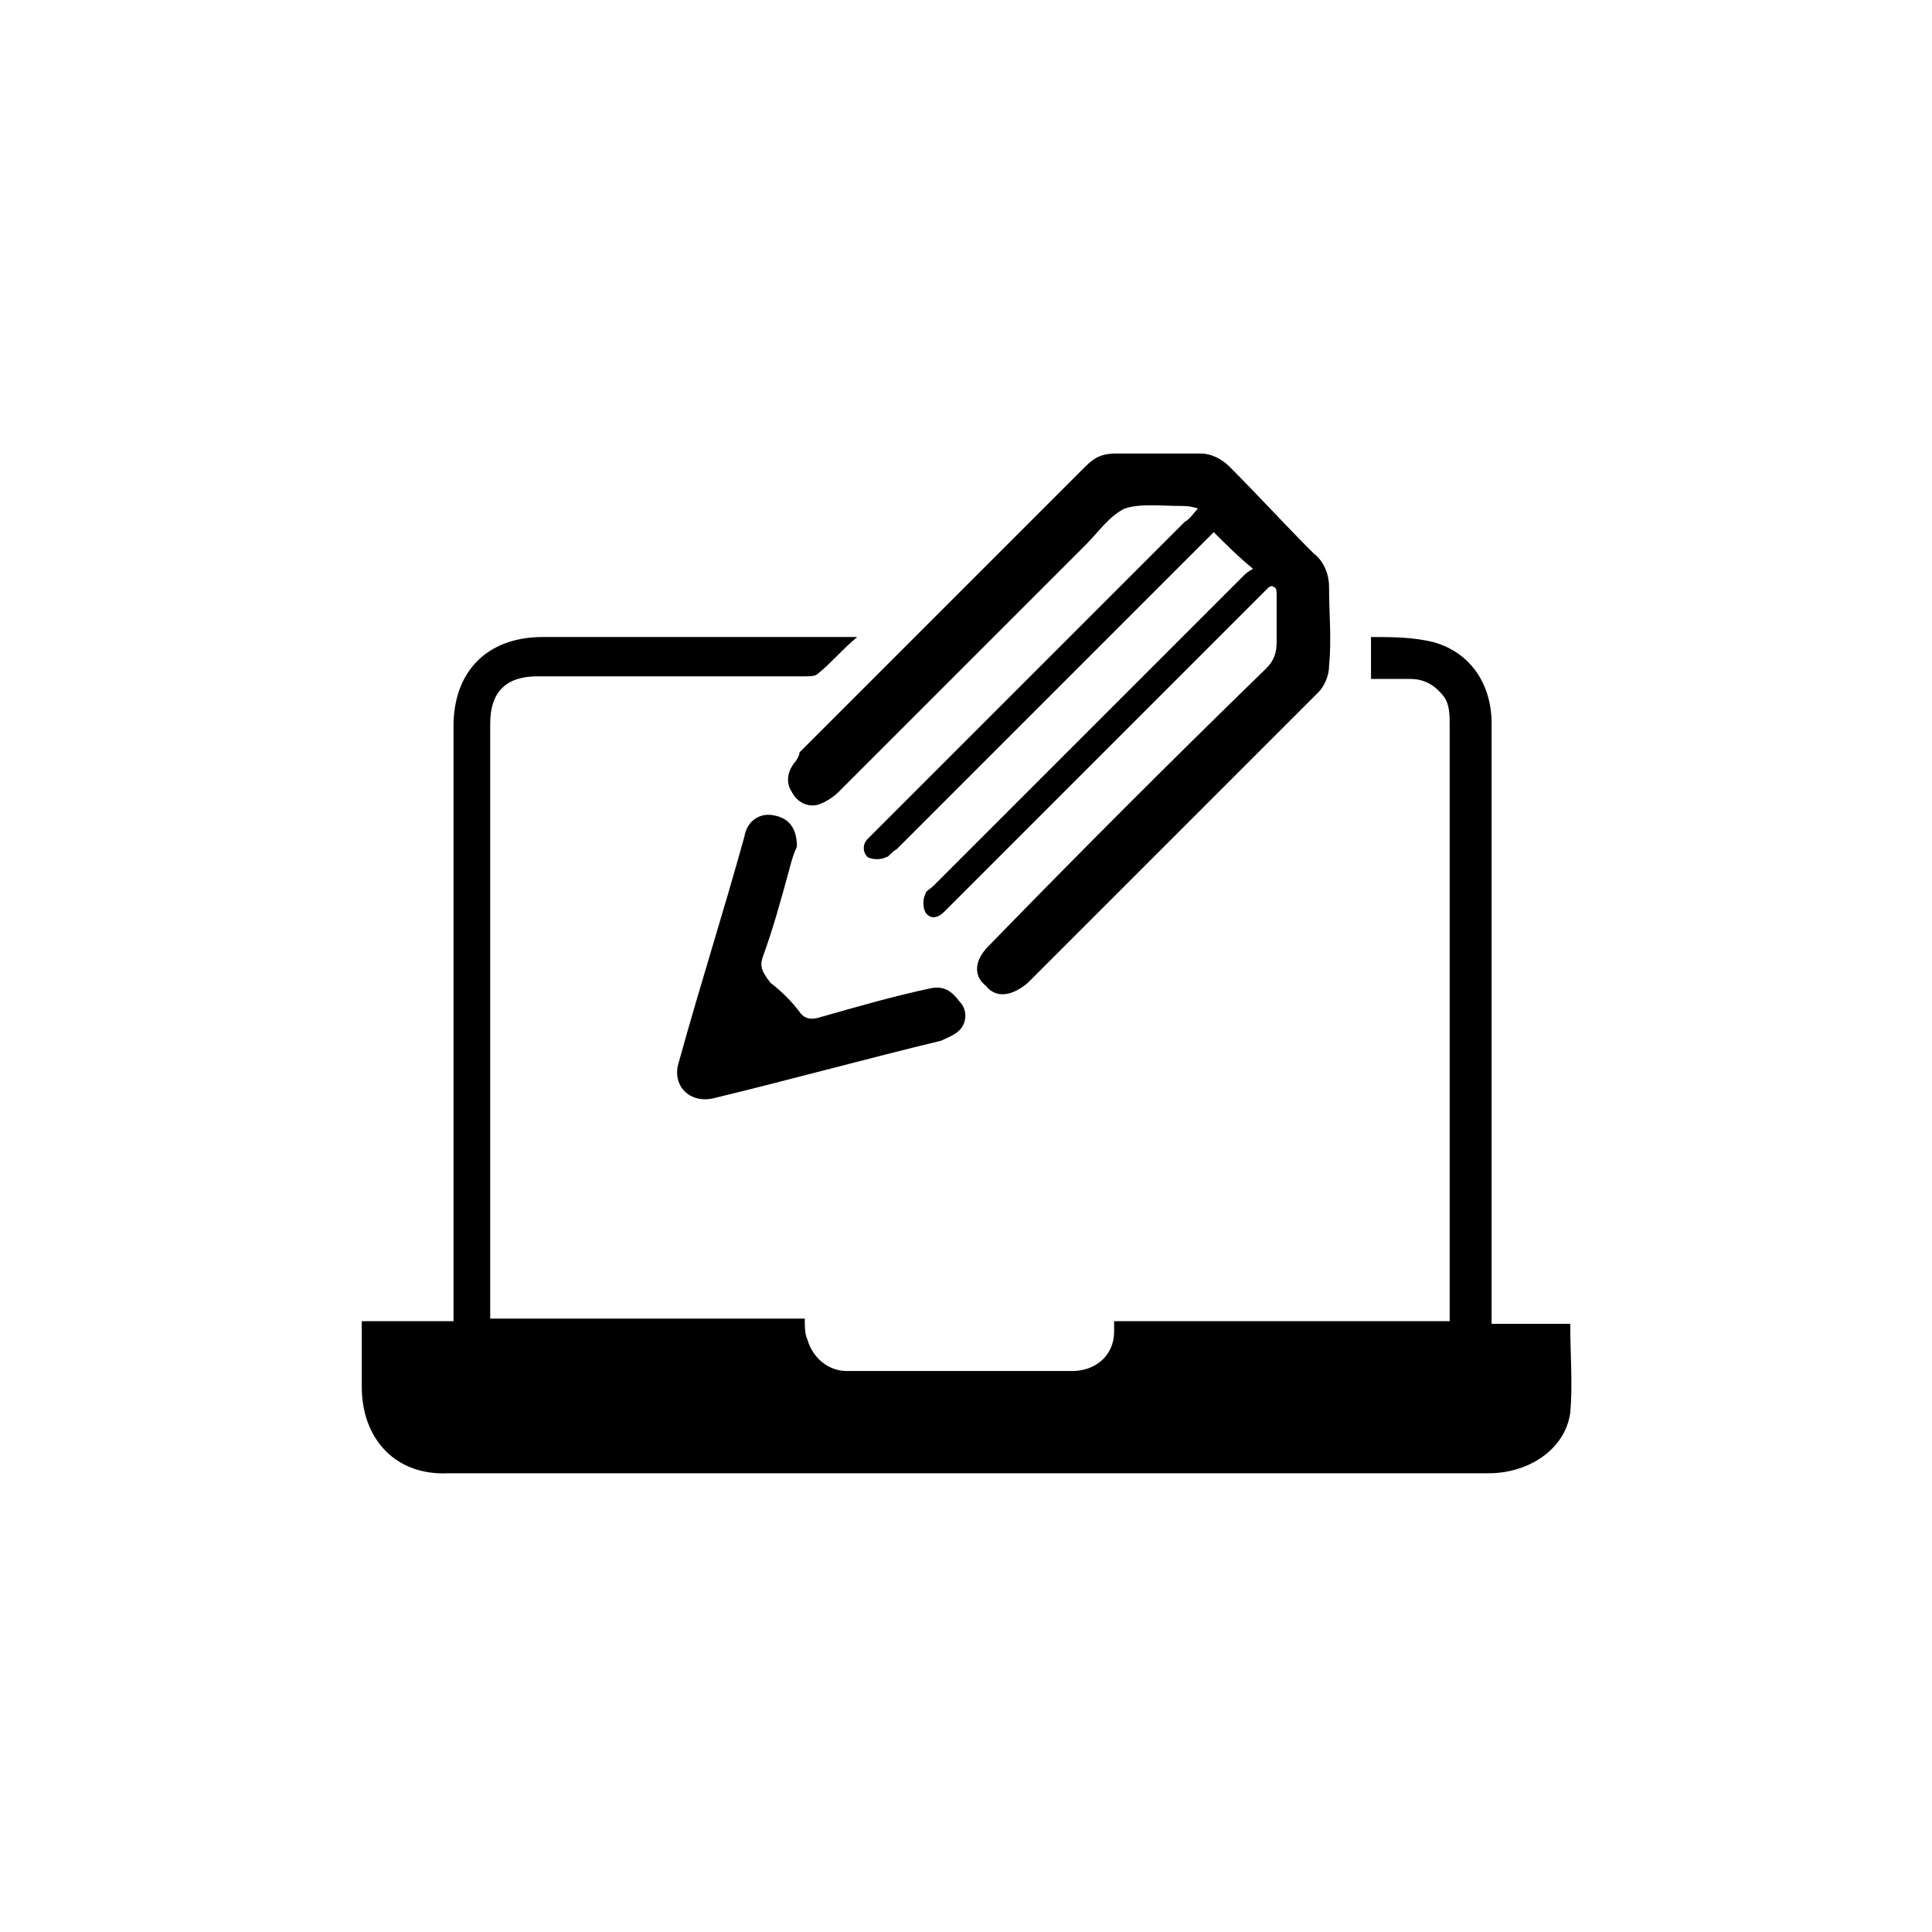
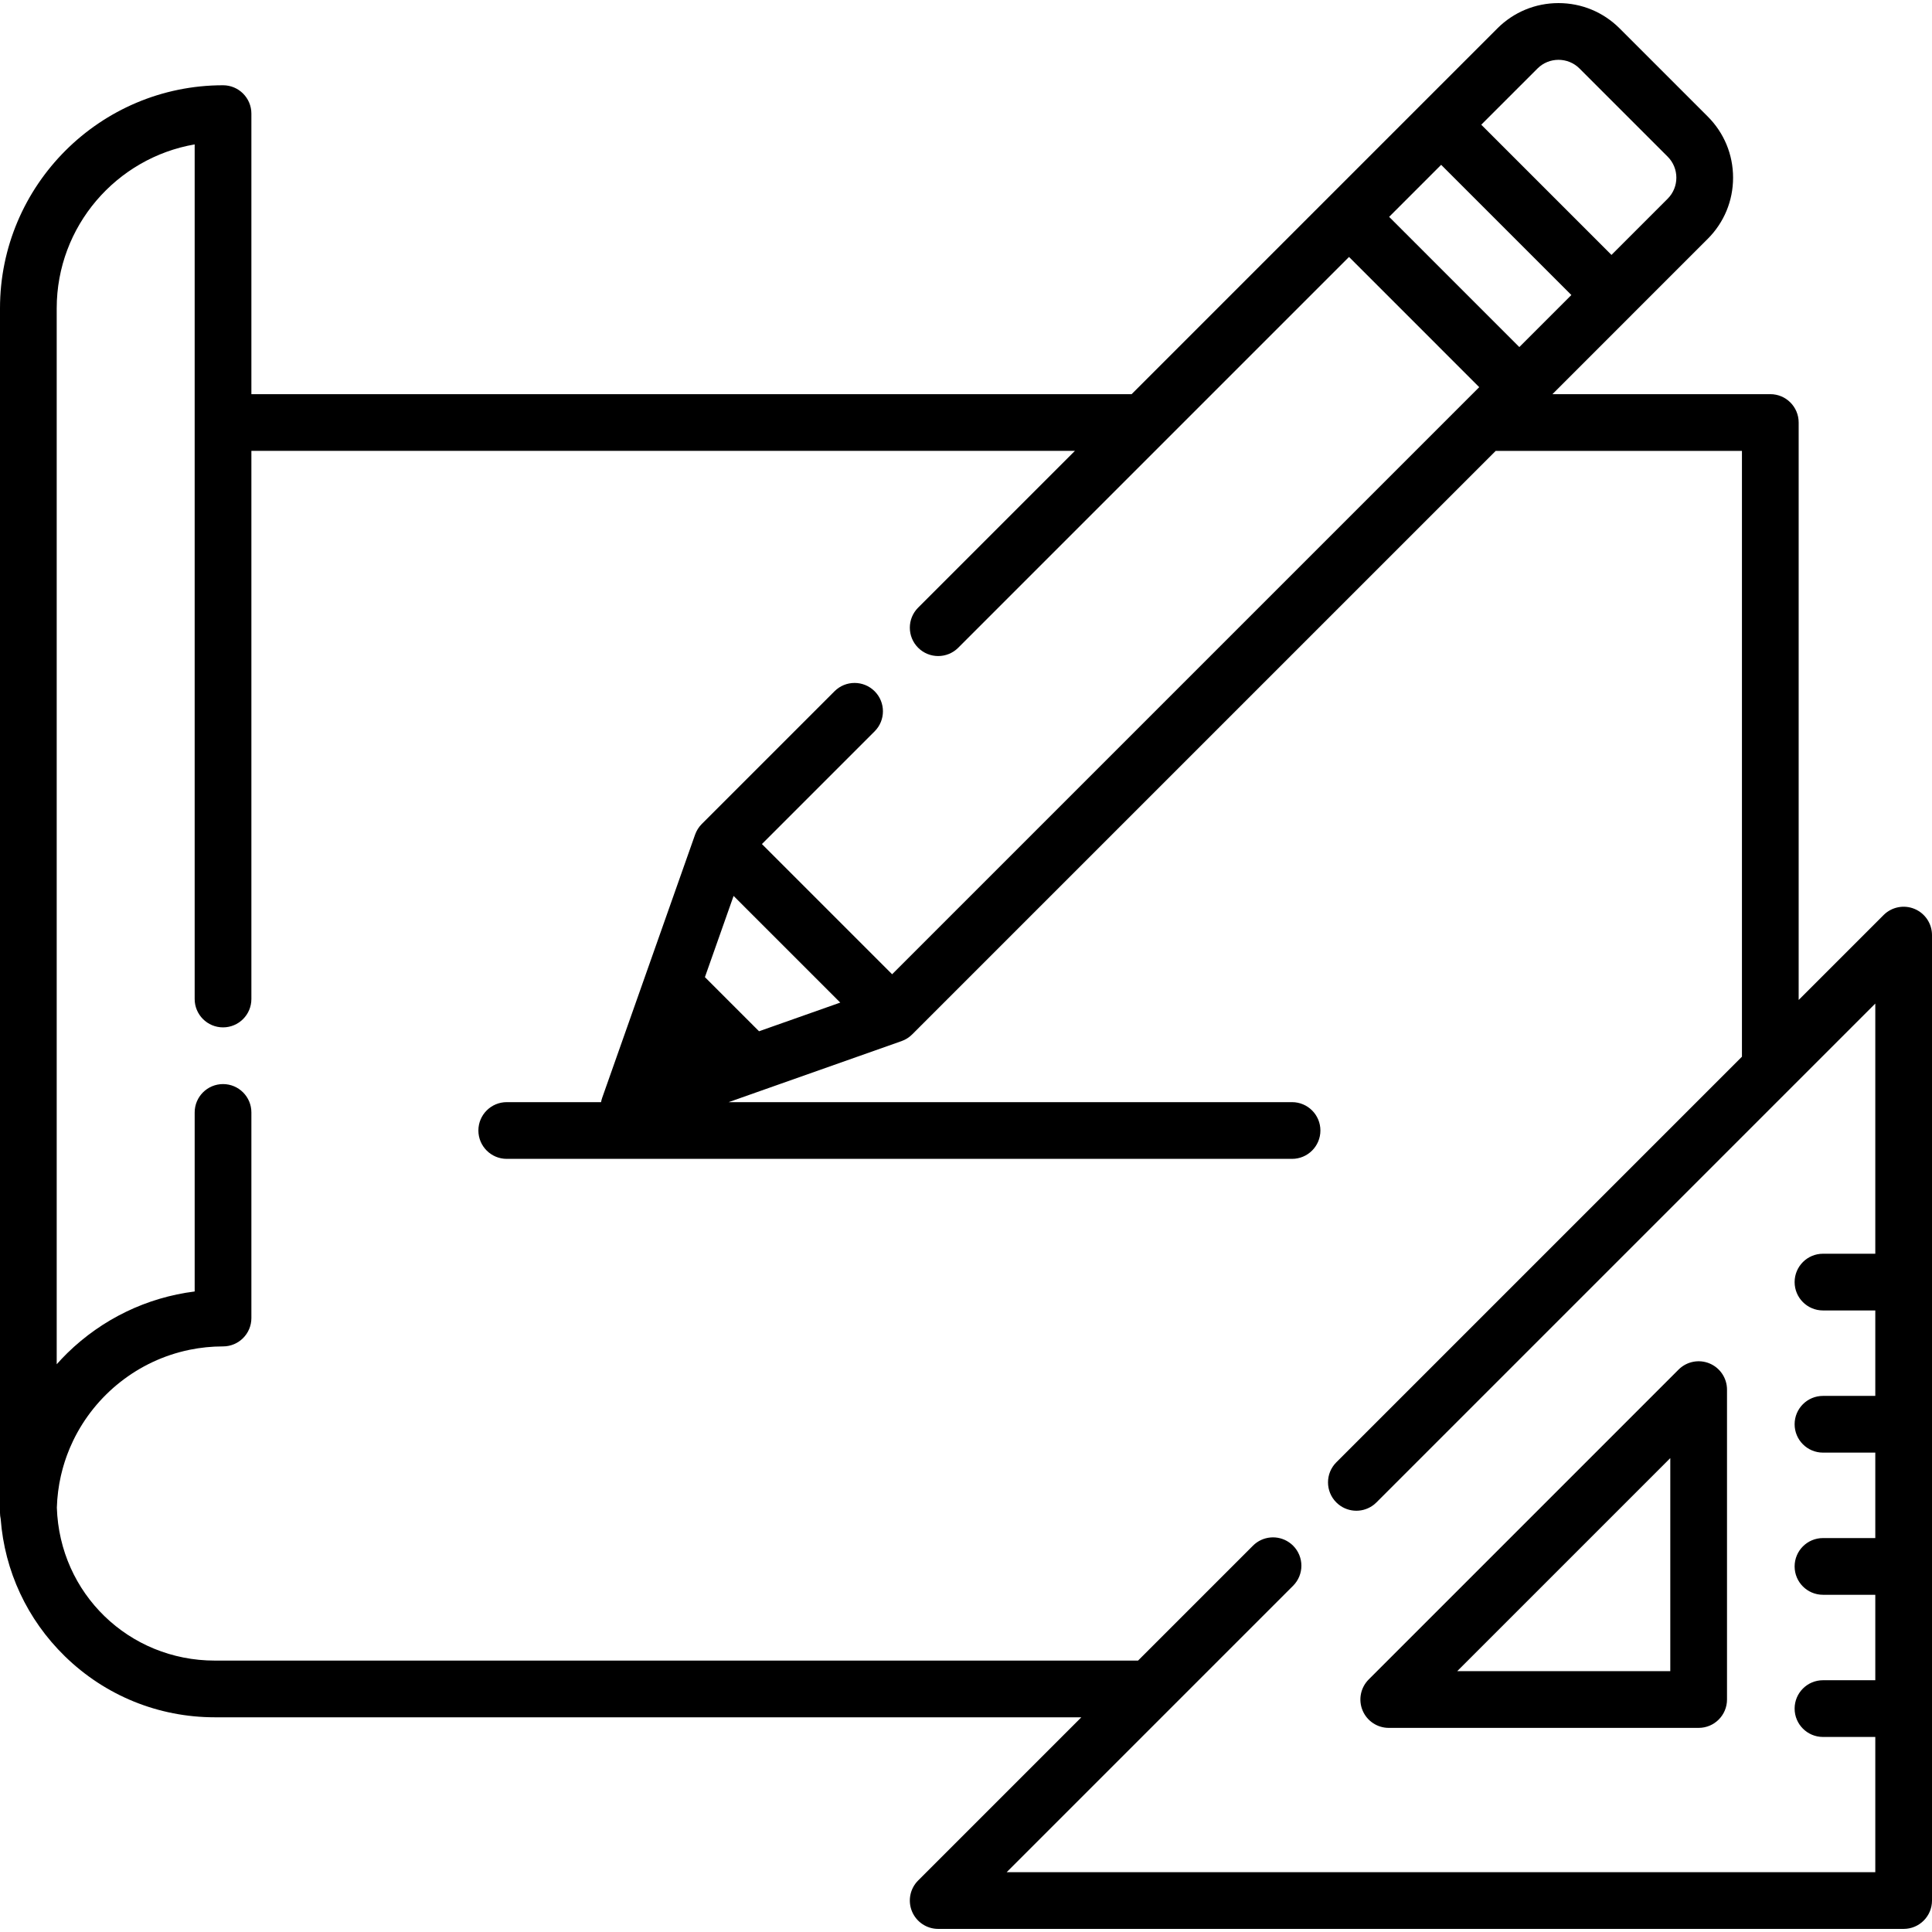
- <svg xmlns="http://www.w3.org/2000/svg" version="1.1" id="Слой_1" x="0px" y="0px" viewBox="0 0 73.7 73.7" style="enable-background:new 0 0 73.7 73.7;" xml:space="preserve">
+ <svg xmlns="http://www.w3.org/2000/svg" version="1.1" id="Capa_1" x="0px" y="0px" viewBox="0 0 511.999 511.999" style="enable-background:new 0 0 511.999 511.999;" xml:space="preserve">
  <g>
    <g>
-       <path d="M59.9,50.5c-1,0-2,0-3,0c0-0.2,0-0.3,0-0.5c0-2.8,0-5.5,0-8.3c0-4.7,0-9.4,0-14.1c0-1.5-0.8-2.7-2.2-3.1    c-0.8-0.2-1.6-0.2-2.4-0.2c0,0.6,0,1.1,0,1.6c0.5,0,1,0,1.5,0c0.6,0,1,0.3,1.3,0.7c0.2,0.3,0.2,0.7,0.2,1c0,7.4,0,14.9,0,22.3    c0,0.1,0,0.3,0,0.5c-4.3,0-8.5,0-12.8,0c0,0.2,0,0.3,0,0.4c0,0.9-0.7,1.5-1.6,1.5c-2.9,0-5.7,0-8.6,0c-0.7,0-1.3-0.5-1.5-1.2    c-0.1-0.2-0.1-0.5-0.1-0.8c-4,0-8,0-12,0c0-0.3,0-0.4,0-0.6c0-7.4,0-14.7,0-22.1c0-1.2,0.6-1.8,1.8-1.8c3.4,0,6.8,0,10.2,0    c0.2,0,0.4,0,0.5-0.1c0.5-0.4,0.9-0.9,1.5-1.4c-0.3,0-0.5,0-0.6,0c-3.8,0-7.6,0-11.4,0c-2.1,0-3.4,1.3-3.4,3.4    c0,7.3,0,14.5,0,21.8c0,0.3,0,0.6,0,0.9c-1.2,0-2.3,0-3.5,0c0,0.9,0,1.7,0,2.5c0,2,1.3,3.4,3.3,3.3c7.6,0,15.3,0,22.9,0    c5.6,0,11.2,0,16.8,0c1.5,0,2.9-0.9,3.1-2.3C60,52.8,59.9,51.7,59.9,50.5z" />
-       <path d="M30.3,29.1c-0.3,0.4-0.3,0.8-0.1,1.1c0.2,0.4,0.6,0.6,1,0.5c0.3-0.1,0.6-0.3,0.8-0.5c3.1-3.1,6.3-6.3,9.4-9.4    c0.5-0.5,0.9-1.1,1.5-1.4c0.6-0.2,1.4-0.1,2.1-0.1c0.2,0,0.4,0,0.7,0.1c-0.2,0.2-0.3,0.4-0.5,0.5c-3.9,3.9-7.9,7.9-11.8,11.8    c-0.1,0.1-0.2,0.2-0.3,0.3c-0.2,0.2-0.2,0.5,0,0.7c0.2,0.1,0.5,0.1,0.7,0c0.1,0,0.2-0.2,0.4-0.3c3.9-3.9,7.8-7.8,11.8-11.8    c0.1-0.1,0.2-0.2,0.3-0.3c0.5,0.5,0.9,0.9,1.5,1.4c-0.2,0.1-0.3,0.2-0.4,0.3c-3.9,3.9-7.8,7.8-11.8,11.8c-0.1,0.1-0.3,0.2-0.3,0.3    c-0.1,0.2-0.1,0.5,0,0.7c0.2,0.3,0.5,0.2,0.7,0c0.1-0.1,0.2-0.2,0.3-0.3c3.9-3.9,7.8-7.8,11.7-11.7c0.1-0.1,0.2-0.2,0.3-0.3    c0.1-0.1,0.2-0.2,0.3-0.1c0.1,0,0.1,0.2,0.1,0.3c0,0.6,0,1.2,0,1.8c0,0.4-0.1,0.7-0.4,1c-3.6,3.5-7.1,7-10.6,10.6    c-0.5,0.5-0.6,1.1-0.1,1.5c0.4,0.5,1,0.4,1.6-0.1c3.7-3.7,7.4-7.4,11.1-11.1c0.2-0.2,0.4-0.6,0.4-1c0.1-1,0-2,0-3    c0-0.5-0.2-1-0.6-1.3C49,20,48,18.9,46.9,17.8c-0.3-0.3-0.7-0.5-1.1-0.5c-1.1,0-2.1,0-3.2,0c-0.5,0-0.8,0.1-1.2,0.5    c-3.6,3.6-7.2,7.2-10.9,10.9C30.5,28.8,30.4,29,30.3,29.1z" />
-       <path d="M30.1,33.2c0.1-0.4,0.2-0.7,0.3-0.9c0-0.7-0.3-1.1-0.9-1.2c-0.5-0.1-1,0.2-1.1,0.8c-0.8,2.9-1.7,5.7-2.5,8.6    c-0.3,0.9,0.4,1.6,1.3,1.4c2.9-0.7,5.8-1.5,8.7-2.2c0.2-0.1,0.5-0.2,0.7-0.4c0.3-0.3,0.3-0.8,0-1.1c-0.3-0.4-0.6-0.6-1.1-0.5    c-1.4,0.3-2.8,0.7-4.2,1.1c-0.3,0.1-0.6,0.1-0.8-0.2c-0.3-0.4-0.7-0.8-1.1-1.1C29,37,29,36.8,29.1,36.5    C29.5,35.4,29.8,34.3,30.1,33.2z" />
+       <path d="M453.034,361.322c-2.808-1.164-6.04-0.521-8.19,1.628l-82.126,82.126c-2.149,2.15-2.792,5.382-1.628,8.19    c1.162,2.809,3.904,4.639,6.943,4.639h82.126c4.151,0,7.515-3.364,7.515-7.515v-82.126    C457.673,365.225,455.842,362.485,453.034,361.322z M386.173,442.876l56.469-56.469v56.469H386.173z" />
    </g>
  </g>
+   <g>
+     <g>
+       <path d="M507.361,240.867c-2.808-1.164-6.04-0.521-8.19,1.628l-22.507,22.507V111.971c0-4.151-3.365-7.515-7.515-7.515h-57.741    l20.96-20.96c0.003-0.003,0.006-0.007,0.009-0.01l20.196-20.196c4.327-4.327,6.71-10.083,6.71-16.203s-2.383-11.874-6.71-16.203    L429.219,7.53c-4.327-4.327-10.083-6.71-16.203-6.71s-11.875,2.383-16.203,6.71l-20.206,20.206l-24.416,24.416l-52.303,52.303    H66.62V30.11c0-4.151-3.365-7.515-7.515-7.515C26.515,22.597,0,49.11,0,81.702v319.186c0,0.555,0.064,1.095,0.178,1.615    c1.038,13.829,7.021,26.678,17.02,36.432C27.886,449.359,41.995,455.1,56.927,455.1h229.638l-43.249,43.249    c-2.149,2.15-2.792,5.381-1.629,8.19c1.163,2.808,3.904,4.639,6.943,4.639h255.855c4.15,0,7.515-3.364,7.515-7.515V247.81    C512,244.771,510.168,242.03,507.361,240.867z M407.443,18.159c3.072-3.074,8.077-3.074,11.149,0l23.355,23.355    c3.074,3.073,3.074,8.076,0,11.15l-14.891,14.892L392.55,33.051L407.443,18.159z M381.922,43.679l34.505,34.504l-13.789,13.789    l-34.503-34.504L381.922,43.679z M496.972,332.252h-13.865c-4.151,0-7.515,3.364-7.515,7.515c0,4.151,3.364,7.515,7.515,7.515    h13.865v22.646h-13.865c-4.151,0-7.515,3.364-7.515,7.515s3.364,7.515,7.515,7.515h13.865v22.645h-13.865    c-4.151,0-7.515,3.364-7.515,7.515c0,4.151,3.364,7.515,7.515,7.515h13.865v22.646h-13.865c-4.151,0-7.515,3.365-7.515,7.515    c0,4.151,3.364,7.515,7.515,7.515h13.865v35.842h-230.2l75.908-75.907c2.935-2.936,2.935-7.693,0-10.628    c-0.337-0.337-0.699-0.629-1.078-0.889c-2.926-2.004-6.952-1.709-9.551,0.889l-30.456,30.456H56.928    c-22.792,0-41.14-17.794-41.862-40.545c0.043-1.428,0.154-2.844,0.332-4.244c0.001-0.008,0.002-0.016,0.003-0.024    c0.084-0.665,0.185-1.327,0.3-1.985c0.013-0.075,0.027-0.15,0.04-0.225c0.105-0.587,0.223-1.171,0.352-1.753    c0.036-0.162,0.074-0.324,0.112-0.485c0.114-0.492,0.237-0.981,0.369-1.468c0.072-0.264,0.147-0.525,0.224-0.788    c0.11-0.382,0.224-0.763,0.345-1.14c0.121-0.377,0.25-0.75,0.381-1.123c0.091-0.261,0.181-0.522,0.279-0.781    c0.183-0.492,0.377-0.979,0.577-1.462c0.057-0.139,0.113-0.28,0.172-0.419c0.257-0.6,0.524-1.193,0.806-1.779    c0.012-0.025,0.023-0.05,0.035-0.075c5.878-12.164,17.183-21.233,30.75-24.047c0.038-0.008,0.076-0.017,0.114-0.025    c0.622-0.127,1.25-0.236,1.882-0.337c0.105-0.017,0.21-0.038,0.317-0.054c0.571-0.087,1.148-0.155,1.725-0.22    c0.162-0.018,0.323-0.043,0.486-0.059c0.557-0.056,1.119-0.093,1.681-0.128c0.178-0.011,0.356-0.03,0.534-0.039    c0.736-0.037,1.478-0.056,2.223-0.056c4.15,0,7.515-3.364,7.515-7.515v-54.489c0-4.151-3.365-7.515-7.515-7.515    c-4.15,0-7.515,3.364-7.515,7.515v47.447c-12.69,1.605-24.469,7.265-33.757,16.335c-0.977,0.954-1.903,1.946-2.805,2.954V81.702    c0-21.741,15.826-39.858,36.561-43.436v73.705v152.777v0.001c0,4.15,3.365,7.515,7.515,7.515c4.15,0,7.515-3.365,7.515-7.515    v-0.001V119.486h218.24l-41.544,41.544c-2.935,2.936-2.935,7.693,0,10.628c2.935,2.934,7.693,2.934,10.627,0l54.373-54.373    c0.002-0.002,0.003-0.004,0.005-0.005l49.185-49.185l34.503,34.505l-4.048,4.048c-0.003,0.003-0.007,0.006-0.01,0.009    l-151.528,151.53l-34.504-34.504l29.868-29.868c2.935-2.936,2.935-7.693,0-10.628c-2.935-2.934-7.693-2.934-10.627,0    l-35.183,35.182c-0.188,0.188-0.364,0.387-0.529,0.591c-0.055,0.068-0.104,0.141-0.156,0.212c-0.106,0.141-0.21,0.283-0.307,0.431    c-0.055,0.086-0.105,0.174-0.157,0.263c-0.083,0.14-0.163,0.282-0.236,0.427c-0.048,0.094-0.091,0.189-0.135,0.287    c-0.067,0.147-0.129,0.297-0.186,0.447c-0.02,0.053-0.046,0.103-0.065,0.156l-14.641,41.475l-9.982,28.279    c-0.132,0.376-0.227,0.758-0.298,1.143h-24.992c-4.15,0-7.515,3.364-7.515,7.515c0,4.151,3.365,7.515,7.515,7.515h208.114    c4.151,0,7.515-3.364,7.515-7.515c0-4.151-3.364-7.515-7.515-7.515H193.093l45.83-16.178c0.038-0.014,0.074-0.033,0.112-0.047    c0.178-0.066,0.353-0.14,0.526-0.219c0.069-0.032,0.138-0.062,0.205-0.095c0.18-0.09,0.357-0.189,0.531-0.295    c0.056-0.034,0.114-0.065,0.169-0.1c0.181-0.116,0.357-0.243,0.53-0.377c0.043-0.033,0.088-0.062,0.13-0.096    c0.209-0.168,0.414-0.349,0.608-0.543l154.644-154.643h65.255v160.546L354.137,387.53c-2.935,2.936-2.935,7.693,0,10.628    c0.183,0.183,0.374,0.355,0.571,0.516c1.378,1.123,3.061,1.685,4.743,1.685s3.366-0.562,4.743-1.685    c0.197-0.16,0.388-0.333,0.571-0.516c0.003-0.003,0,0,0.003-0.003L496.972,265.95V332.252z M222.677,265.696l-21.526,7.599    l-14.342-14.342l7.599-21.526L222.677,265.696z" />
+     </g>
+   </g>
+   <g>
+ </g>
+   <g>
+ </g>
+   <g>
+ </g>
+   <g>
+ </g>
+   <g>
+ </g>
+   <g>
+ </g>
+   <g>
+ </g>
+   <g>
+ </g>
+   <g>
+ </g>
+   <g>
+ </g>
+   <g>
+ </g>
+   <g>
+ </g>
+   <g>
+ </g>
+   <g>
+ </g>
+   <g>
+ </g>
</svg>
